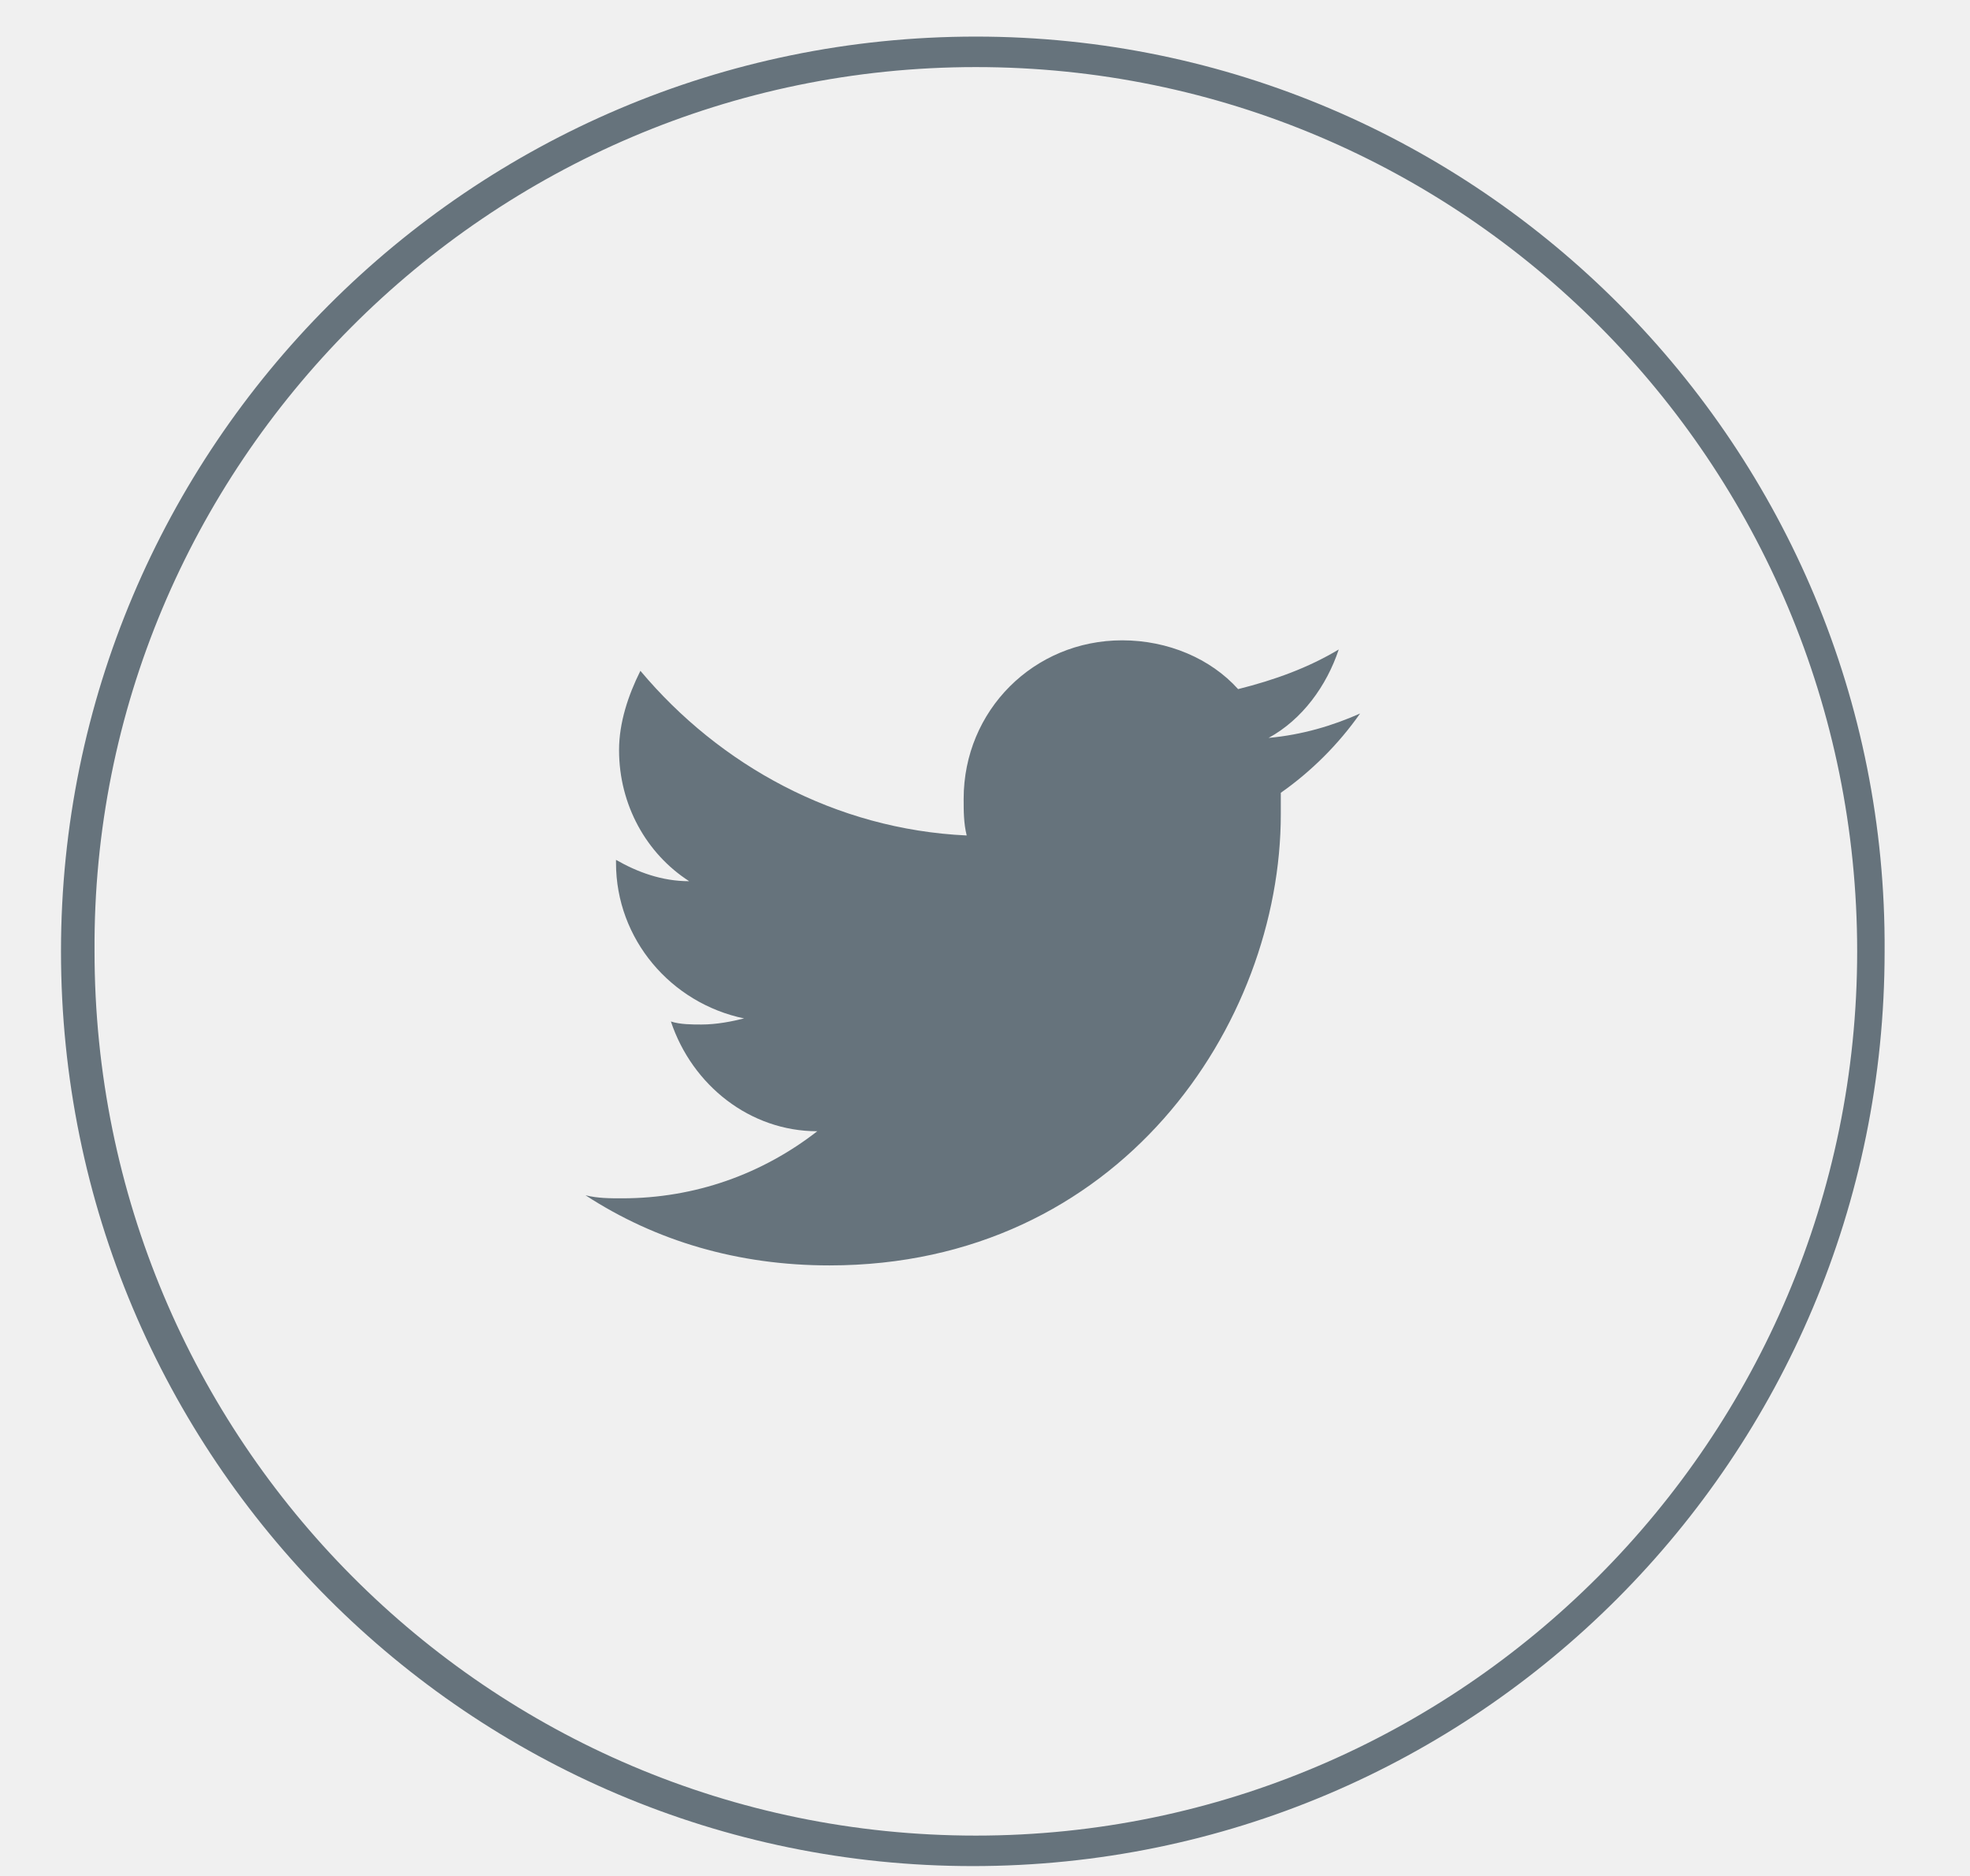
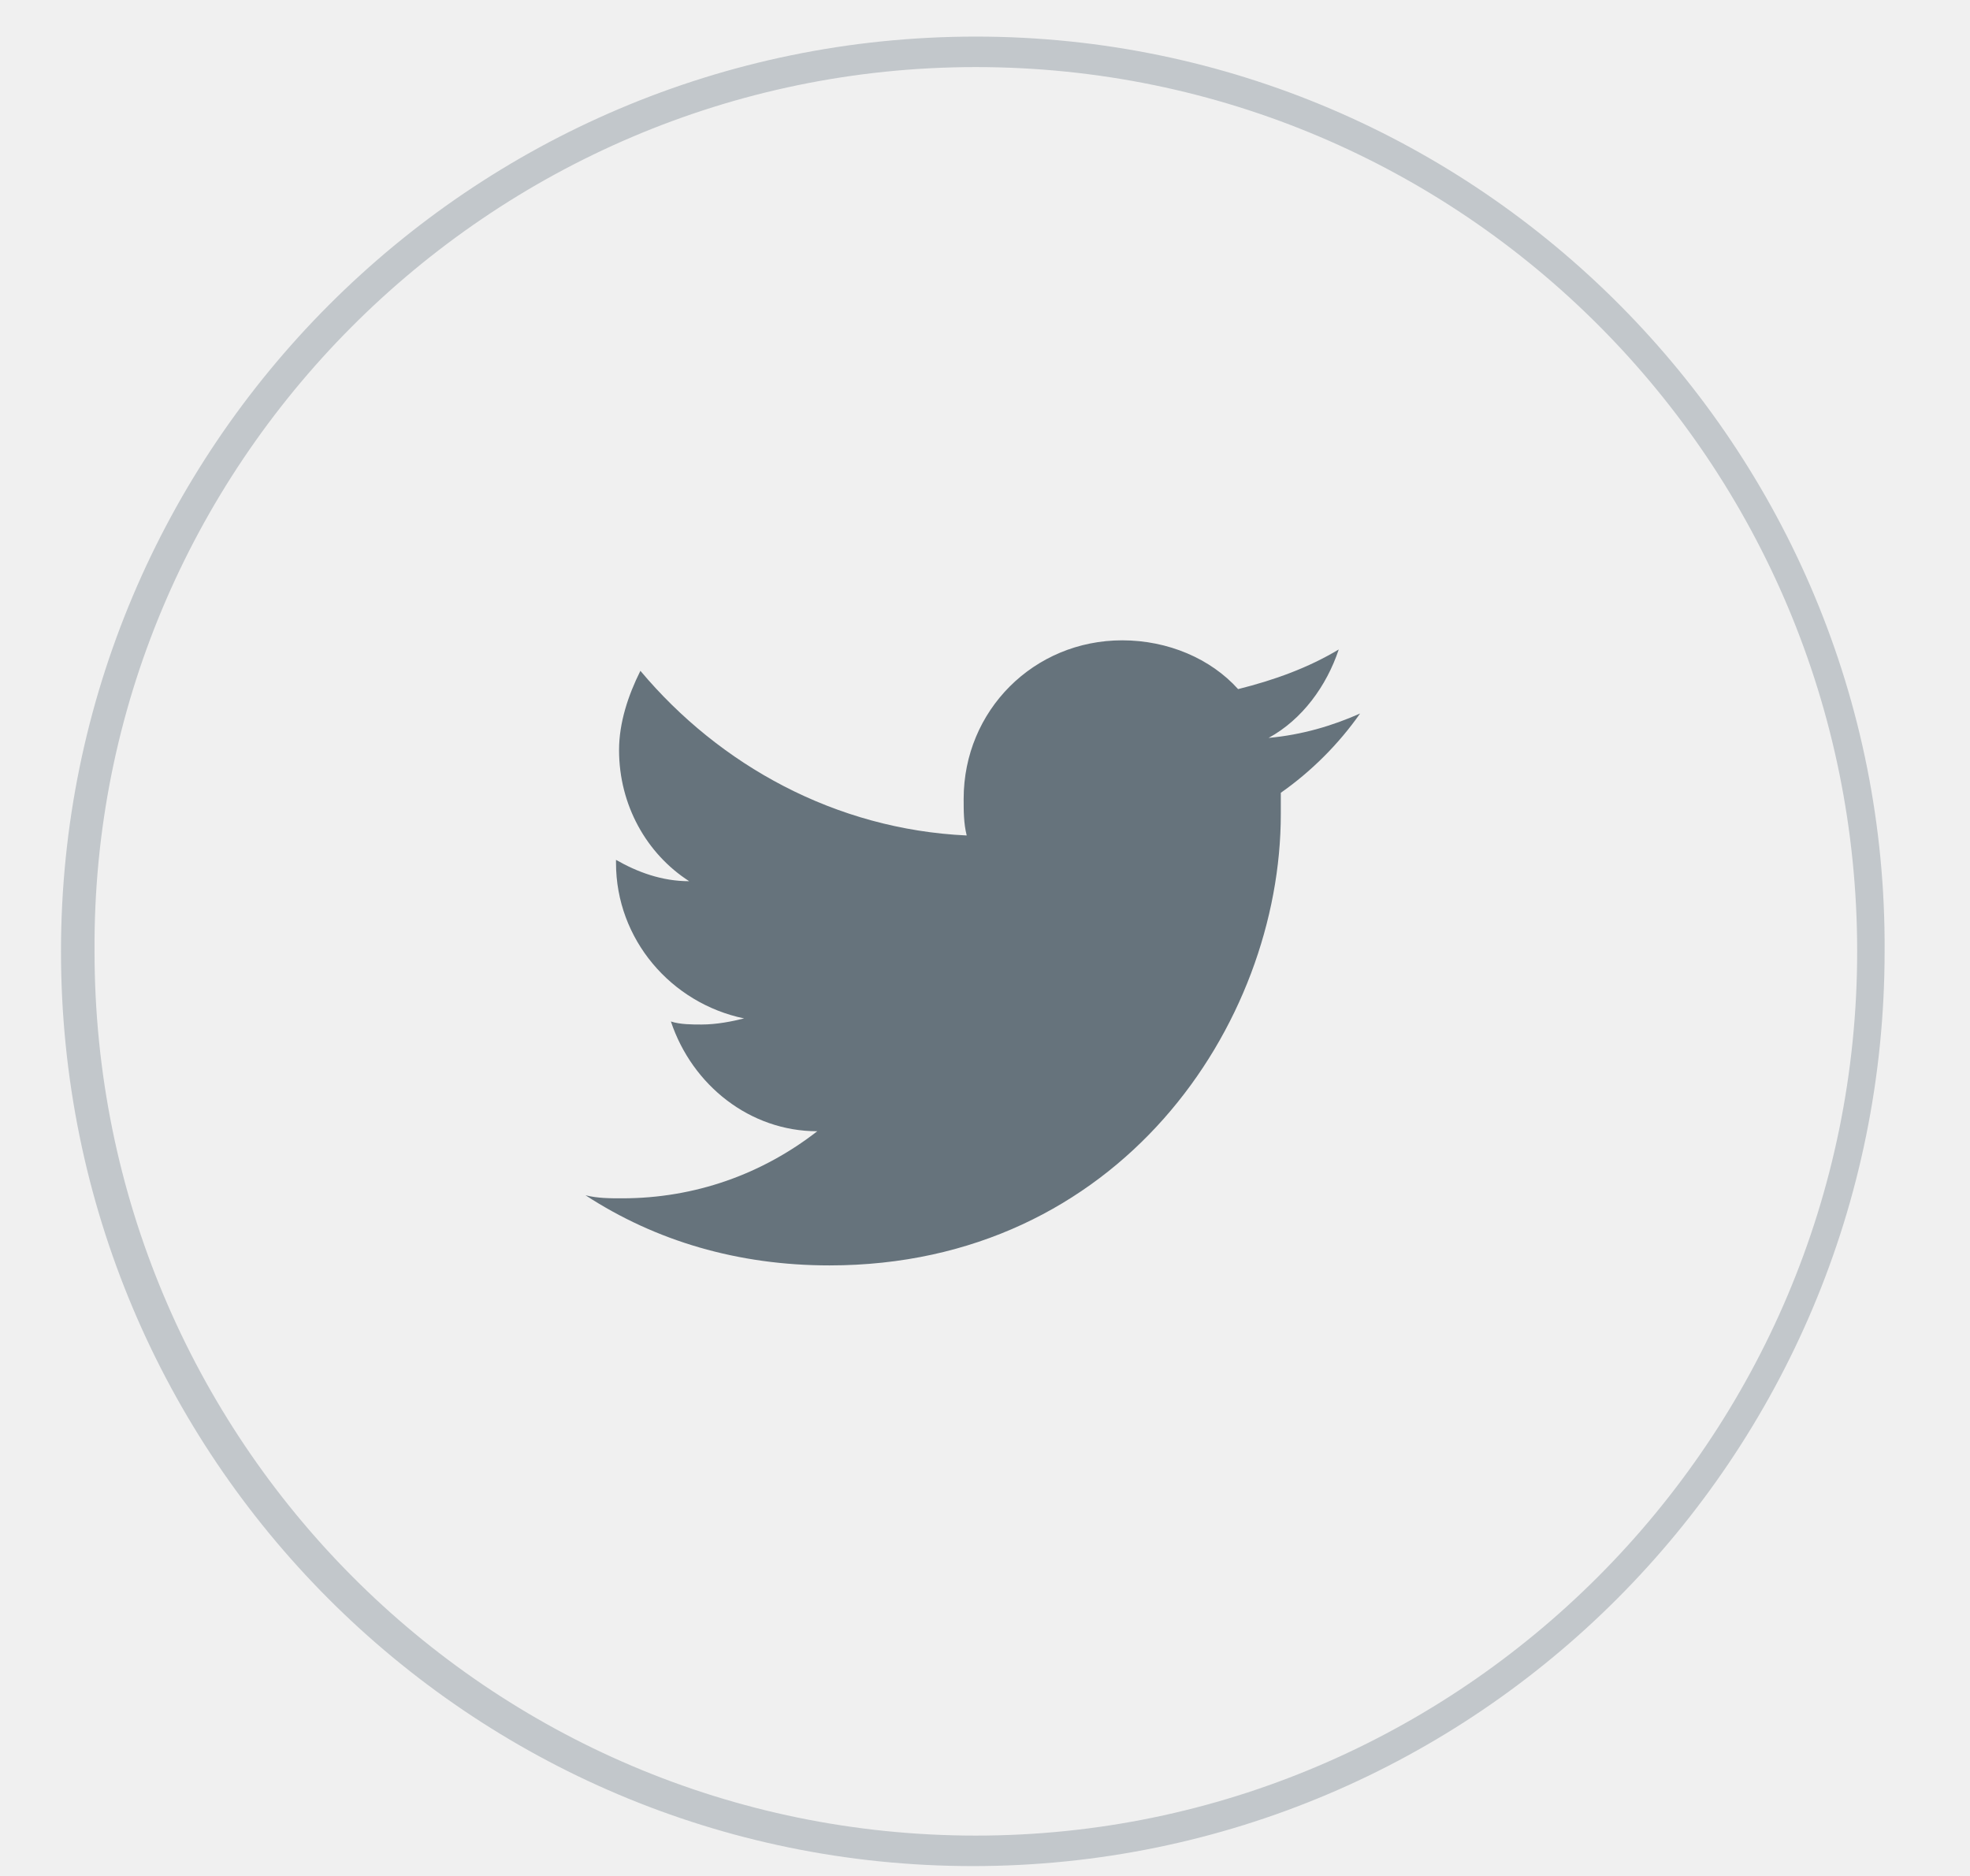
- <svg xmlns="http://www.w3.org/2000/svg" version="1.1" x="0px" y="0px" viewBox="0 0 64.6 61.5" style="enable-background:new 0 0 64.6 61.5;" xml:space="preserve">
+ <svg xmlns="http://www.w3.org/2000/svg" version="1.1" x="0px" y="0px" width="64.6px" height="61.5px" viewBox="0 0 64.6 61.5" style="enable-background:new 0 0 64.6 61.5;" xml:space="preserve">
  <style type="text/css">
	.st0{fill:#66737C;}
	.st1{fill:#F2564D;}
	.st2{fill:#FFFFFF;}
	.st3{fill-rule:evenodd;clip-rule:evenodd;fill:#FFFFFF;}
	.st4{fill:#FAAD4D;}
- 	.st5{fill-rule:evenodd;clip-rule:evenodd;fill:#43619C;}
- 	.st6{fill-rule:evenodd;clip-rule:evenodd;fill:#24A9E6;}
- 	.st7{fill-rule:evenodd;clip-rule:evenodd;fill:#D04330;}
- 	.st8{fill-rule:evenodd;clip-rule:evenodd;fill:#CB201D;}
+ 	.st5{fill:#C2C7CB;}
+ 	.st6{fill-rule:evenodd;clip-rule:evenodd;fill:#43619C;}
+ 	.st7{fill-rule:evenodd;clip-rule:evenodd;fill:#24A9E6;}
+ 	.st8{fill-rule:evenodd;clip-rule:evenodd;fill:#D04330;}
</style>
  <g id="Layer_1">
- </g>
+     <g>
+       <path class="st0" d="M169.1-26.4l-0.3-0.2c-3.8-2.4-10.2-7.2-10.2-12.8c0-3.7,2.4-6.1,6-6.1c1.7,0,3.6,0.9,4.5,2.3    c0.9-1.3,2.8-2.2,4.5-2.3c3.7,0,6,2.4,6,6.1c0,5.6-6.4,10.5-10.2,12.8L169.1-26.4z M164.6-44.5c-3.1,0-5,2-5,5.1    c0,5.2,6.4,9.9,9.5,11.8c3.1-1.9,9.5-6.6,9.5-11.8c0-3.1-1.9-5.1-5-5.1c-1.8,0-4,1.3-4,2.9v0.5h-1v-0.5    C168.6-43.2,166.5-44.5,164.6-44.5z" />
+     </g>
+     <path class="st1" d="M201.7-41.1c0-1.9,2.4-3.3,4.5-3.4c3.3,0,5.5,2.2,5.5,5.6c0,5.5-6.6,10.3-10,12.4c-3.4-2.1-10-6.9-10-12.4   c0-3.4,2.2-5.6,5.5-5.6C199.2-44.5,201.7-43,201.7-41.1L201.7-41.1z" />
+     <g>
+       <g>
+         <path class="st0" d="M247.6-36.5c-0.1-0.3-3.5-8.5-11.3-8.5c-7.8,0-11.2,8.2-11.3,8.5l-0.2,0.5l0.2,0.5c0.1,0.3,3.5,8.5,11.3,8.5     c7.8,0,11.2-8.2,11.3-8.5l0.2-0.5L247.6-36.5z M246.5-36c-0.1,0.3-3.2,7.8-10.2,7.8s-10.1-7.5-10.2-7.8l0,0l0,0     c0.1-0.3,3.2-7.8,10.2-7.8S246.4-36.4,246.5-36L246.5-36L246.5-36z M236.3-39.6c-2,0-3.6,1.6-3.6,3.6c0,2,1.6,3.6,3.6,3.6     c2,0,3.6-1.6,3.6-3.6C239.9-38,238.3-39.6,236.3-39.6z M236.3-33.6c-1.3,0-2.4-1.1-2.4-2.4c0-1.3,1.1-2.4,2.4-2.4     c1.3,0,2.4,1.1,2.4,2.4C238.7-34.7,237.7-33.6,236.3-33.6z" />
+       </g>
+     </g>
+     <g>
+       <path class="st0" d="M256.8-25.3l-0.1-4.5c-1.3-1.3-2.2-3-2.6-4.8c-0.5-2.4,0-4.9,1.4-6.9c1.4-2.1,3.6-3.5,6.1-4l0,0    c5.1-1,10.1,2.4,11.1,7.4c0.5,2.4,0,4.9-1.4,6.9c-1.4,2.1-3.6,3.5-6.1,4c-1.6,0.3-3.2,0.2-4.7-0.3L256.8-25.3z M261.9-44.5    c-2.3,0.4-4.2,1.7-5.5,3.6c-1.2,1.8-1.7,4-1.3,6.2c0.3,1.7,1.2,3.2,2.4,4.4l0.2,0.1l0.1,3.2l2.7-1.6l0.2,0.1    c1.4,0.5,2.9,0.6,4.4,0.3c2.3-0.4,4.2-1.7,5.5-3.6c1.2-1.8,1.7-4,1.3-6.2C270.9-42.4,266.5-45.4,261.9-44.5L261.9-44.5z" />
+     </g>
+     <g>
+       <polygon class="st2" points="293.8,-41.5 294.6,-40.6 289.7,-35.5 294.6,-30.4 293.8,-29.5 288,-35.5   " />
+     </g>
+     <path class="st3" d="M228.6-15.5h36v48l-18-6l-18,6V-15.5z" />
+     <path class="st4" d="M246.6-3.5l3.1,5.7l6.4,1.2l-4.5,4.7l0.9,6.4l-5.9-2.8l-5.9,2.8l0.9-6.4l-4.5-4.7l6.4-1.2L246.6-3.5z" />
+     <g>
+       <path d="M530.5,396.2h1v3.6h0c0.2-0.3,0.4-0.6,0.8-0.7c0.3-0.2,0.7-0.3,1.1-0.3c0.8,0,2,0.5,2,2.5v3.5h-1v-3.3    c0-0.9-0.3-1.7-1.3-1.7c-0.7,0-1.2,0.5-1.4,1c-0.1,0.2-0.1,0.3-0.1,0.5v3.5h-1V396.2z" />
+       <path d="M538.5,397.2v1.7h1.5v0.8h-1.5v3.1c0,0.7,0.2,1.1,0.8,1.1c0.3,0,0.5,0,0.6-0.1l0,0.8c-0.2,0.1-0.5,0.2-0.9,0.2    c-0.5,0-0.9-0.2-1.1-0.4c-0.3-0.3-0.4-0.8-0.4-1.5v-3.2h-0.9v-0.8h0.9v-1.4L538.5,397.2z" />
+       <path d="M542.4,397.2v1.7h1.5v0.8h-1.5v3.1c0,0.7,0.2,1.1,0.8,1.1c0.3,0,0.5,0,0.6-0.1l0,0.8c-0.2,0.1-0.5,0.2-0.9,0.2    c-0.5,0-0.9-0.2-1.1-0.4c-0.3-0.3-0.4-0.8-0.4-1.5v-3.2h-0.9v-0.8h0.9v-1.4L542.4,397.2z" />
+       <path d="M545.1,400.8c0-0.7,0-1.3,0-1.9h0.9l0,1h0c0.4-0.7,1.1-1.1,2.1-1.1c1.4,0,2.5,1.2,2.5,2.9c0,2.1-1.3,3.1-2.6,3.1    c-0.8,0-1.5-0.3-1.8-0.9h0v3.2h-1V400.8z M546.2,402.3c0,0.2,0,0.3,0,0.4c0.2,0.7,0.8,1.2,1.6,1.2c1.1,0,1.8-0.9,1.8-2.2    c0-1.2-0.6-2.1-1.7-2.1c-0.7,0-1.4,0.5-1.6,1.3c0,0.1-0.1,0.3-0.1,0.4V402.3z" />
+       <path d="M552.1,399.8c0-0.4,0.3-0.8,0.7-0.8c0.4,0,0.7,0.3,0.7,0.8c0,0.4-0.3,0.7-0.7,0.7C552.4,400.6,552.1,400.3,552.1,399.8z     M552.1,404.1c0-0.4,0.3-0.8,0.7-0.8c0.4,0,0.7,0.3,0.7,0.8c0,0.4-0.3,0.7-0.7,0.7C552.4,404.8,552.1,404.5,552.1,404.1z" />
+       <path d="M558,397.7h0.9l-2.7,7.4h-0.9L558,397.7z" />
+       <path d="M563.2,397.7h0.9l-2.7,7.4h-0.9L563.2,397.7z" />
+       <path d="M569.9,403.3c0,0.5,0,1,0.1,1.4H569l-0.1-0.7h0c-0.3,0.4-0.9,0.9-1.8,0.9c-1.2,0-1.8-0.8-1.8-1.7c0-1.4,1.2-2.2,3.5-2.1    v-0.1c0-0.5-0.1-1.3-1.3-1.3c-0.5,0-1.1,0.2-1.5,0.4l-0.2-0.7c0.5-0.3,1.2-0.5,1.9-0.5c1.8,0,2.2,1.2,2.2,2.4V403.3z M568.9,401.7    c-1.2,0-2.5,0.2-2.5,1.3c0,0.7,0.5,1,1,1c0.8,0,1.2-0.5,1.4-1c0-0.1,0-0.2,0-0.3V401.7z" />
+       <path d="M576.6,396.2v7c0,0.5,0,1.1,0,1.5h-0.9l0-1h0c-0.3,0.7-1,1.1-2,1.1c-1.4,0-2.5-1.2-2.5-2.9c0-1.9,1.2-3.1,2.6-3.1    c0.9,0,1.5,0.4,1.8,0.9h0v-3.5H576.6z M575.5,401.3c0-0.1,0-0.3,0-0.4c-0.2-0.7-0.7-1.2-1.5-1.2c-1.1,0-1.8,0.9-1.8,2.2    c0,1.2,0.6,2.2,1.7,2.2c0.7,0,1.3-0.5,1.5-1.3c0-0.1,0-0.3,0-0.5V401.3z" />
+       <path d="M583.6,401.8c0,2.1-1.6,3-2.9,3c-1.5,0-2.8-1.1-2.8-3c0-1.9,1.3-3,2.9-3C582.4,398.8,583.6,399.9,583.6,401.8z M579,401.8    c0,1.2,0.6,2.2,1.8,2.2c1.2,0,1.8-1.1,1.8-2.2c0-1-0.5-2.3-1.8-2.3C579.5,399.5,579,400.8,579,401.8z" />
+       <path d="M584.9,396.2h1v3.6h0c0.4-0.6,1-1.1,2-1.1c1.4,0,2.5,1.2,2.5,3c0,2.1-1.3,3.1-2.6,3.1c-0.8,0-1.5-0.3-2-1.1h0l0,0.9h-0.9    c0-0.4,0-1,0-1.5V396.2z M586,402.4c0,0.1,0,0.3,0,0.4c0.2,0.7,0.8,1.2,1.6,1.2c1.1,0,1.8-0.9,1.8-2.2c0-1.2-0.6-2.2-1.7-2.2    c-0.7,0-1.4,0.5-1.6,1.3c0,0.1-0.1,0.3-0.1,0.4V402.4z" />
+       <path d="M592.4,402c0,1.4,0.9,2,2,2c0.8,0,1.2-0.1,1.6-0.3l0.2,0.8c-0.4,0.2-1,0.4-1.9,0.4c-1.8,0-2.9-1.2-2.9-2.9    c0-1.8,1-3.1,2.7-3.1c1.9,0,2.4,1.7,2.4,2.7c0,0.2,0,0.4,0,0.5H592.4z M595.5,401.2c0-0.7-0.3-1.7-1.5-1.7c-1.1,0-1.5,1-1.6,1.7    H595.5z" />
+       <path d="M597.6,404.1c0-0.5,0.3-0.8,0.7-0.8c0.4,0,0.7,0.3,0.7,0.8c0,0.4-0.3,0.7-0.7,0.7C597.9,404.8,597.6,404.5,597.6,404.1z" />
+       <path d="M600.6,396.2h1v8.5h-1V396.2z" />
+       <path d="M603.8,398.9l1.3,3.4c0.1,0.4,0.3,0.8,0.4,1.2h0c0.1-0.3,0.2-0.8,0.4-1.2l1.2-3.4h1.1l-1.6,4.1c-0.8,2-1.3,3-2,3.6    c-0.5,0.4-1,0.6-1.3,0.7l-0.3-0.9c0.3-0.1,0.6-0.3,0.9-0.5c0.3-0.2,0.6-0.6,0.9-1.2c0-0.1,0.1-0.2,0.1-0.3c0-0.1,0-0.1-0.1-0.3    l-2.1-5.3H603.8z" />
+       <path d="M611.6,397.7h0.9l-2.7,7.4H609L611.6,397.7z" />
+       <path d="M618.5,403.8v0.9h-4.1v-0.9h1.7v-5.1c-0.4,0.2-1,0.4-1.4,0.5l-0.1-0.8c0.6-0.2,1.4-0.6,1.8-0.8h0.7v6.2H618.5z" />
+       <path d="M620.4,404.7v-8.1h1.2l2.6,4.1c0.6,1,1.1,1.8,1.5,2.6l0,0c-0.1-1.1-0.1-2.1-0.1-3.3v-3.4h1v8.1h-1.1l-2.6-4.1    c-0.6-0.9-1.1-1.8-1.5-2.7l0,0c0.1,1,0.1,2,0.1,3.3v3.5H620.4z" />
+       <path d="M632.4,400.9h-3.1v2.9h3.5v0.9h-4.6v-8.1h4.4v0.9h-3.3v2.6h3.1V400.9z" />
+       <path d="M640.8,405.9c-0.9-0.3-2-0.6-3.1-0.9c-0.2-0.1-0.4-0.1-0.5-0.1c-2.2-0.1-3.5-1.8-3.5-4.1c0-2.5,1.5-4.2,3.8-4.2    c2.3,0,3.6,1.8,3.6,4.1c0,2-1,3.3-2.3,3.8v0c0.8,0.2,1.7,0.4,2.4,0.5L640.8,405.9z M640,400.7c0-1.7-0.8-3.3-2.6-3.3    c-1.7,0-2.6,1.6-2.6,3.3c0,1.8,0.9,3.3,2.6,3.3C639.1,404,640,402.4,640,400.7z" />
+       <path d="M642.4,396.6h1.1v7.2h3.5v0.9h-4.5V396.6z" />
+       <path d="M648.5,398.9l1.1,3.2c0.2,0.5,0.3,1,0.5,1.5h0c0.1-0.5,0.3-1,0.5-1.5l1.1-3.2h1.1l-2.3,5.8h-1l-2.2-5.8H648.5z" />
+       <path d="M655,397.3c0,0.4-0.3,0.6-0.7,0.6c-0.4,0-0.6-0.3-0.6-0.6c0-0.4,0.3-0.7,0.6-0.7S655,396.9,655,397.3z M653.8,404.7v-5.8    h1v5.8H653.8z" />
+     </g>
+   </g>
  <g id="Layer_2">
    <g>
-       <path class="st0" d="M32,2.2c16,0,28.9,13,28.9,29c0,16-13,29-28.9,29c-16,0-28.9-13-28.9-29C3,15.3,16,2.2,32,2.2 M32,1.2    C15.4,1.2,2,14.7,2,31.2c0,16.6,13.4,30,29.9,30c16.5,0,29.9-13.4,29.9-30C61.9,14.7,48.5,1.2,32,1.2L32,1.2z" />
+       <path class="st5" d="M108,2.2c16,0,28.9,13,28.9,29c0,16-13,29-28.9,29S79,47.2,79,31.2C79,15.3,92,2.2,108,2.2 M108,1.2    C91.4,1.2,78,14.7,78,31.2c0,16.6,13.4,30,29.9,30c16.5,0,29.9-13.4,29.9-30C137.9,14.7,124.5,1.2,108,1.2L108,1.2z" />
    </g>
+     <g>
+       <path class="st5" d="M32,2.2c16,0,28.9,13,28.9,29c0,16-13,29-28.9,29c-16,0-28.9-13-28.9-29C3,15.3,16,2.2,32,2.2 M32,1.2    C15.4,1.2,2,14.7,2,31.2c0,16.6,13.4,30,29.9,30c16.5,0,29.9-13.4,29.9-30C61.9,14.7,48.5,1.2,32,1.2L32,1.2z" />
+     </g>
+     <g>
+       <path class="st5" d="M-45,2.2c16,0,28.9,13,28.9,29c0,16-13,29-28.9,29s-28.9-13-28.9-29C-74,15.3-61,2.2-45,2.2 M-45,1.2    c-16.5,0-29.9,13.4-29.9,30c0,16.6,13.4,30,29.9,30c16.5,0,29.9-13.4,29.9-30C-15.1,14.7-28.5,1.2-45,1.2L-45,1.2z" />
+     </g>
+     <g>
+       <path class="st5" d="M-126,2.2c16,0,28.9,13,28.9,29c0,16-13,29-28.9,29s-28.9-13-28.9-29C-155,15.3-142,2.2-126,2.2 M-126,1.2    c-16.5,0-29.9,13.4-29.9,30c0,16.6,13.4,30,29.9,30c16.5,0,29.9-13.4,29.9-30C-96.1,14.7-109.5,1.2-126,1.2L-126,1.2z" />
+     </g>
+     <path class="st0" d="M-123.4,24.7h2.7v-4.1h-2.7c-2.6,0-4.7,2.4-4.7,5.2v1.3h-3.3v4.1h3.3v9.9h3.3v-9.9h4.1v-4.1h-4.1v-1.4   C-124.8,25.1-123.8,24.7-123.4,24.7z" />
+     <g>
+       <path class="st6" d="M-126,77.2c16.5,0,29.9,13.4,29.9,30c0,16.6-13.4,30-29.9,30c-16.5,0-29.9-13.4-29.9-30    C-156,90.7-142.6,77.2-126,77.2z" />
+     </g>
+     <path class="st2" d="M-123.4,100.7h2.7v-4.1h-2.7c-2.6,0-4.7,2.4-4.7,5.2v1.3h-3.3v4.1h3.3v9.9h3.3v-9.9h4.1v-4.1h-4.1v-1.4   C-124.8,101.1-123.8,100.7-123.4,100.7z" />
    <path class="st0" d="M44.6,23.4c-0.9,0.4-1.9,0.7-3,0.8c1.1-0.6,1.9-1.7,2.3-2.9c-1,0.6-2.1,1-3.3,1.3c-0.9-1-2.3-1.6-3.8-1.6   c-2.9,0-5.2,2.3-5.2,5.2c0,0.4,0,0.8,0.1,1.2c-4.3-0.2-8.1-2.3-10.7-5.4c-0.4,0.8-0.7,1.7-0.7,2.6c0,1.8,0.9,3.4,2.3,4.3   c-0.9,0-1.7-0.3-2.4-0.7c0,0,0,0,0,0.1c0,2.5,1.8,4.6,4.2,5.1c-0.4,0.1-0.9,0.2-1.4,0.2c-0.3,0-0.7,0-1-0.1   c0.7,2.1,2.6,3.6,4.8,3.6c-1.8,1.4-4,2.2-6.4,2.2c-0.4,0-0.8,0-1.2-0.1c2.3,1.5,5,2.3,8,2.3c9.5,0,14.8-7.9,14.8-14.8   c0-0.2,0-0.4,0-0.7C43,25.3,43.9,24.4,44.6,23.4z" />
+     <g>
+       <path class="st7" d="M32,77.2c16.5,0,29.9,13.4,29.9,30c0,16.6-13.4,30-29.9,30c-16.5,0-29.9-13.4-29.9-30    C2,90.7,15.4,77.2,32,77.2z" />
+     </g>
+     <path class="st2" d="M44.6,99.4c-0.9,0.4-1.9,0.7-3,0.8c1.1-0.6,1.9-1.7,2.3-2.9c-1,0.6-2.1,1-3.3,1.3c-0.9-1-2.3-1.6-3.8-1.6   c-2.9,0-5.2,2.3-5.2,5.2c0,0.4,0,0.8,0.1,1.2c-4.3-0.2-8.1-2.3-10.7-5.4c-0.4,0.8-0.7,1.7-0.7,2.6c0,1.8,0.9,3.4,2.3,4.3   c-0.9,0-1.7-0.3-2.4-0.7c0,0,0,0,0,0.1c0,2.5,1.8,4.6,4.2,5.1c-0.4,0.1-0.9,0.2-1.4,0.2c-0.3,0-0.7,0-1-0.1   c0.7,2.1,2.6,3.6,4.8,3.6c-1.8,1.4-4,2.2-6.4,2.2c-0.4,0-0.8,0-1.2-0.1c2.3,1.5,5,2.3,8,2.3c9.5,0,14.8-7.9,14.8-14.8   c0-0.2,0-0.4,0-0.7C43,101.3,43.9,100.4,44.6,99.4z" />
+     <g>
+       <g>
+         <path class="st0" d="M-37.8,24.2v-2.7h-1.4v2.7h-2.7v1.4h2.7v2.7h1.4v-2.7h2.7v-1.4H-37.8z M-42.3,21.2c0,0-4.4,0-5.9,0     c-3,0-5.5,2.2-5.5,4.7c0,2.5,1.6,4.5,4.4,4.5c0.2,0,0.4,0,0.6,0c-0.2,0.4-0.3,0.7-0.3,1.2c0,0.7,0.4,1.1,0.8,1.5     c-0.4,0-0.7,0-1.1,0c-3.4,0-5.8,2.4-5.8,4.7c0,2.2,2.9,3.6,6.3,3.6c3.9,0,6.3-2.2,6.3-4.5c0-1.8-0.4-2.7-2.3-4.1     c-0.5-0.4-1.7-1.3-1.7-1.8c0-0.7,0.2-1,1.2-1.8c1-0.8,1.7-1.9,1.7-3.2c0-1.4-0.6-2.7-1.7-3.4h1.5L-42.3,21.2z M-44.3,36.5     c0,0.2,0.1,0.4,0.1,0.6c0,1.8-1.2,3.2-4.5,3.2c-2.4,0-4.1-1.5-4.1-3.3c0-1.8,2-3.3,4.4-3.3c0.6,0,1.1,0.1,1.5,0.2     C-45.6,34.9-44.6,35.4-44.3,36.5z M-48.1,29.4c-1.6,0-3.1-1.5-3.4-3.6c-0.3-2.1,0.8-3.7,2.4-3.7c1.6,0,2.9,1.8,3.2,3.9     C-45.6,28.1-46.5,29.5-48.1,29.4z" />
+       </g>
+     </g>
+     <g>
+       <path class="st8" d="M-45,77.2c16.5,0,29.9,13.4,29.9,30c0,16.6-13.4,30-29.9,30c-16.5,0-29.9-13.4-29.9-30    C-75,90.7-61.6,77.2-45,77.2z" />
+     </g>
+     <g>
+       <g>
+         <path class="st2" d="M-37.8,100.2v-2.7h-1.4v2.7h-2.7v1.4h2.7v2.7h1.4v-2.7h2.7v-1.4H-37.8z M-42.3,97.2c0,0-4.4,0-5.9,0     c-3,0-5.5,2.2-5.5,4.7c0,2.5,1.6,4.5,4.4,4.5c0.2,0,0.4,0,0.6,0c-0.2,0.4-0.3,0.7-0.3,1.2c0,0.7,0.4,1.1,0.8,1.5     c-0.4,0-0.7,0-1.1,0c-3.4,0-5.8,2.4-5.8,4.7c0,2.2,2.9,3.6,6.3,3.6c3.9,0,6.3-2.2,6.3-4.5c0-1.8-0.4-2.7-2.3-4.1     c-0.5-0.4-1.7-1.3-1.7-1.8c0-0.7,0.2-1,1.2-1.8c1-0.8,1.7-1.9,1.7-3.2c0-1.4-0.6-2.7-1.7-3.4h1.5L-42.3,97.2z M-44.3,112.5     c0,0.2,0.1,0.4,0.1,0.6c0,1.8-1.2,3.2-4.5,3.2c-2.4,0-4.1-1.5-4.1-3.3c0-1.8,2-3.3,4.4-3.3c0.6,0,1.1,0.1,1.5,0.2     C-45.6,110.9-44.6,111.4-44.3,112.5z M-48.1,105.4c-1.6,0-3.1-1.5-3.4-3.6c-0.3-2.1,0.8-3.7,2.4-3.7c1.6,0,2.9,1.8,3.2,3.9     C-45.6,104.1-46.5,105.5-48.1,105.4z" />
+       </g>
+     </g>
+     <path class="st0" d="M108.4,21c-5.5,0-8.2,4-8.2,7.4c0,2,0.8,3.8,2.4,4.5c0.3,0.1,0.5,0,0.6-0.3c0.1-0.2,0.2-0.7,0.2-0.9   c0.1-0.3,0-0.4-0.2-0.7c-0.5-0.6-0.8-1.3-0.8-2.3c0-3,2.2-5.7,5.7-5.7c3.1,0,4.8,1.9,4.8,4.5c0,3.4-1.5,6.3-3.7,6.3   c-1.2,0-2.1-1-1.8-2.3c0.3-1.5,1-3.1,1-4.2c0-1-0.5-1.8-1.6-1.8c-1.2,0-2.2,1.3-2.2,3.1c0,1.1,0.4,1.9,0.4,1.9s-1.3,5.5-1.5,6.4   c-0.4,1.9-0.1,4.3,0,4.5c0,0.1,0.2,0.2,0.3,0.1c0.1-0.2,1.6-2,2.1-3.9c0.1-0.5,0.8-3.2,0.8-3.2c0.4,0.8,1.6,1.5,2.8,1.5   c3.7,0,6.2-3.5,6.2-8.1C115.7,24.2,112.8,21,108.4,21z" />
+     <g>
+       <path class="st5" d="M108,78.2c16,0,28.9,13,28.9,29c0,16-13,29-28.9,29s-28.9-13-28.9-29C79,91.3,92,78.2,108,78.2 M108,77.2    c-16.5,0-29.9,13.4-29.9,30c0,16.6,13.4,30,29.9,30c16.5,0,29.9-13.4,29.9-30C137.9,90.7,124.5,77.2,108,77.2L108,77.2z" />
+     </g>
+     <path class="st0" d="M108.4,97c-5.5,0-8.2,4-8.2,7.4c0,2,0.8,3.8,2.4,4.5c0.3,0.1,0.5,0,0.6-0.3c0.1-0.2,0.2-0.7,0.2-0.9   c0.1-0.3,0-0.4-0.2-0.7c-0.5-0.6-0.8-1.3-0.8-2.3c0-3,2.2-5.7,5.7-5.7c3.1,0,4.8,1.9,4.8,4.5c0,3.4-1.5,6.3-3.7,6.3   c-1.2,0-2.1-1-1.8-2.3c0.3-1.5,1-3.1,1-4.2c0-1-0.5-1.8-1.6-1.8c-1.2,0-2.2,1.3-2.2,3.1c0,1.1,0.4,1.9,0.4,1.9s-1.3,5.5-1.5,6.4   c-0.4,1.9-0.1,4.3,0,4.5c0,0.1,0.2,0.2,0.3,0.1c0.1-0.2,1.6-2,2.1-3.9c0.1-0.5,0.8-3.2,0.8-3.2c0.4,0.8,1.6,1.5,2.8,1.5   c3.7,0,6.2-3.5,6.2-8.1C115.7,100.2,112.8,97,108.4,97z" />
  </g>
</svg>
